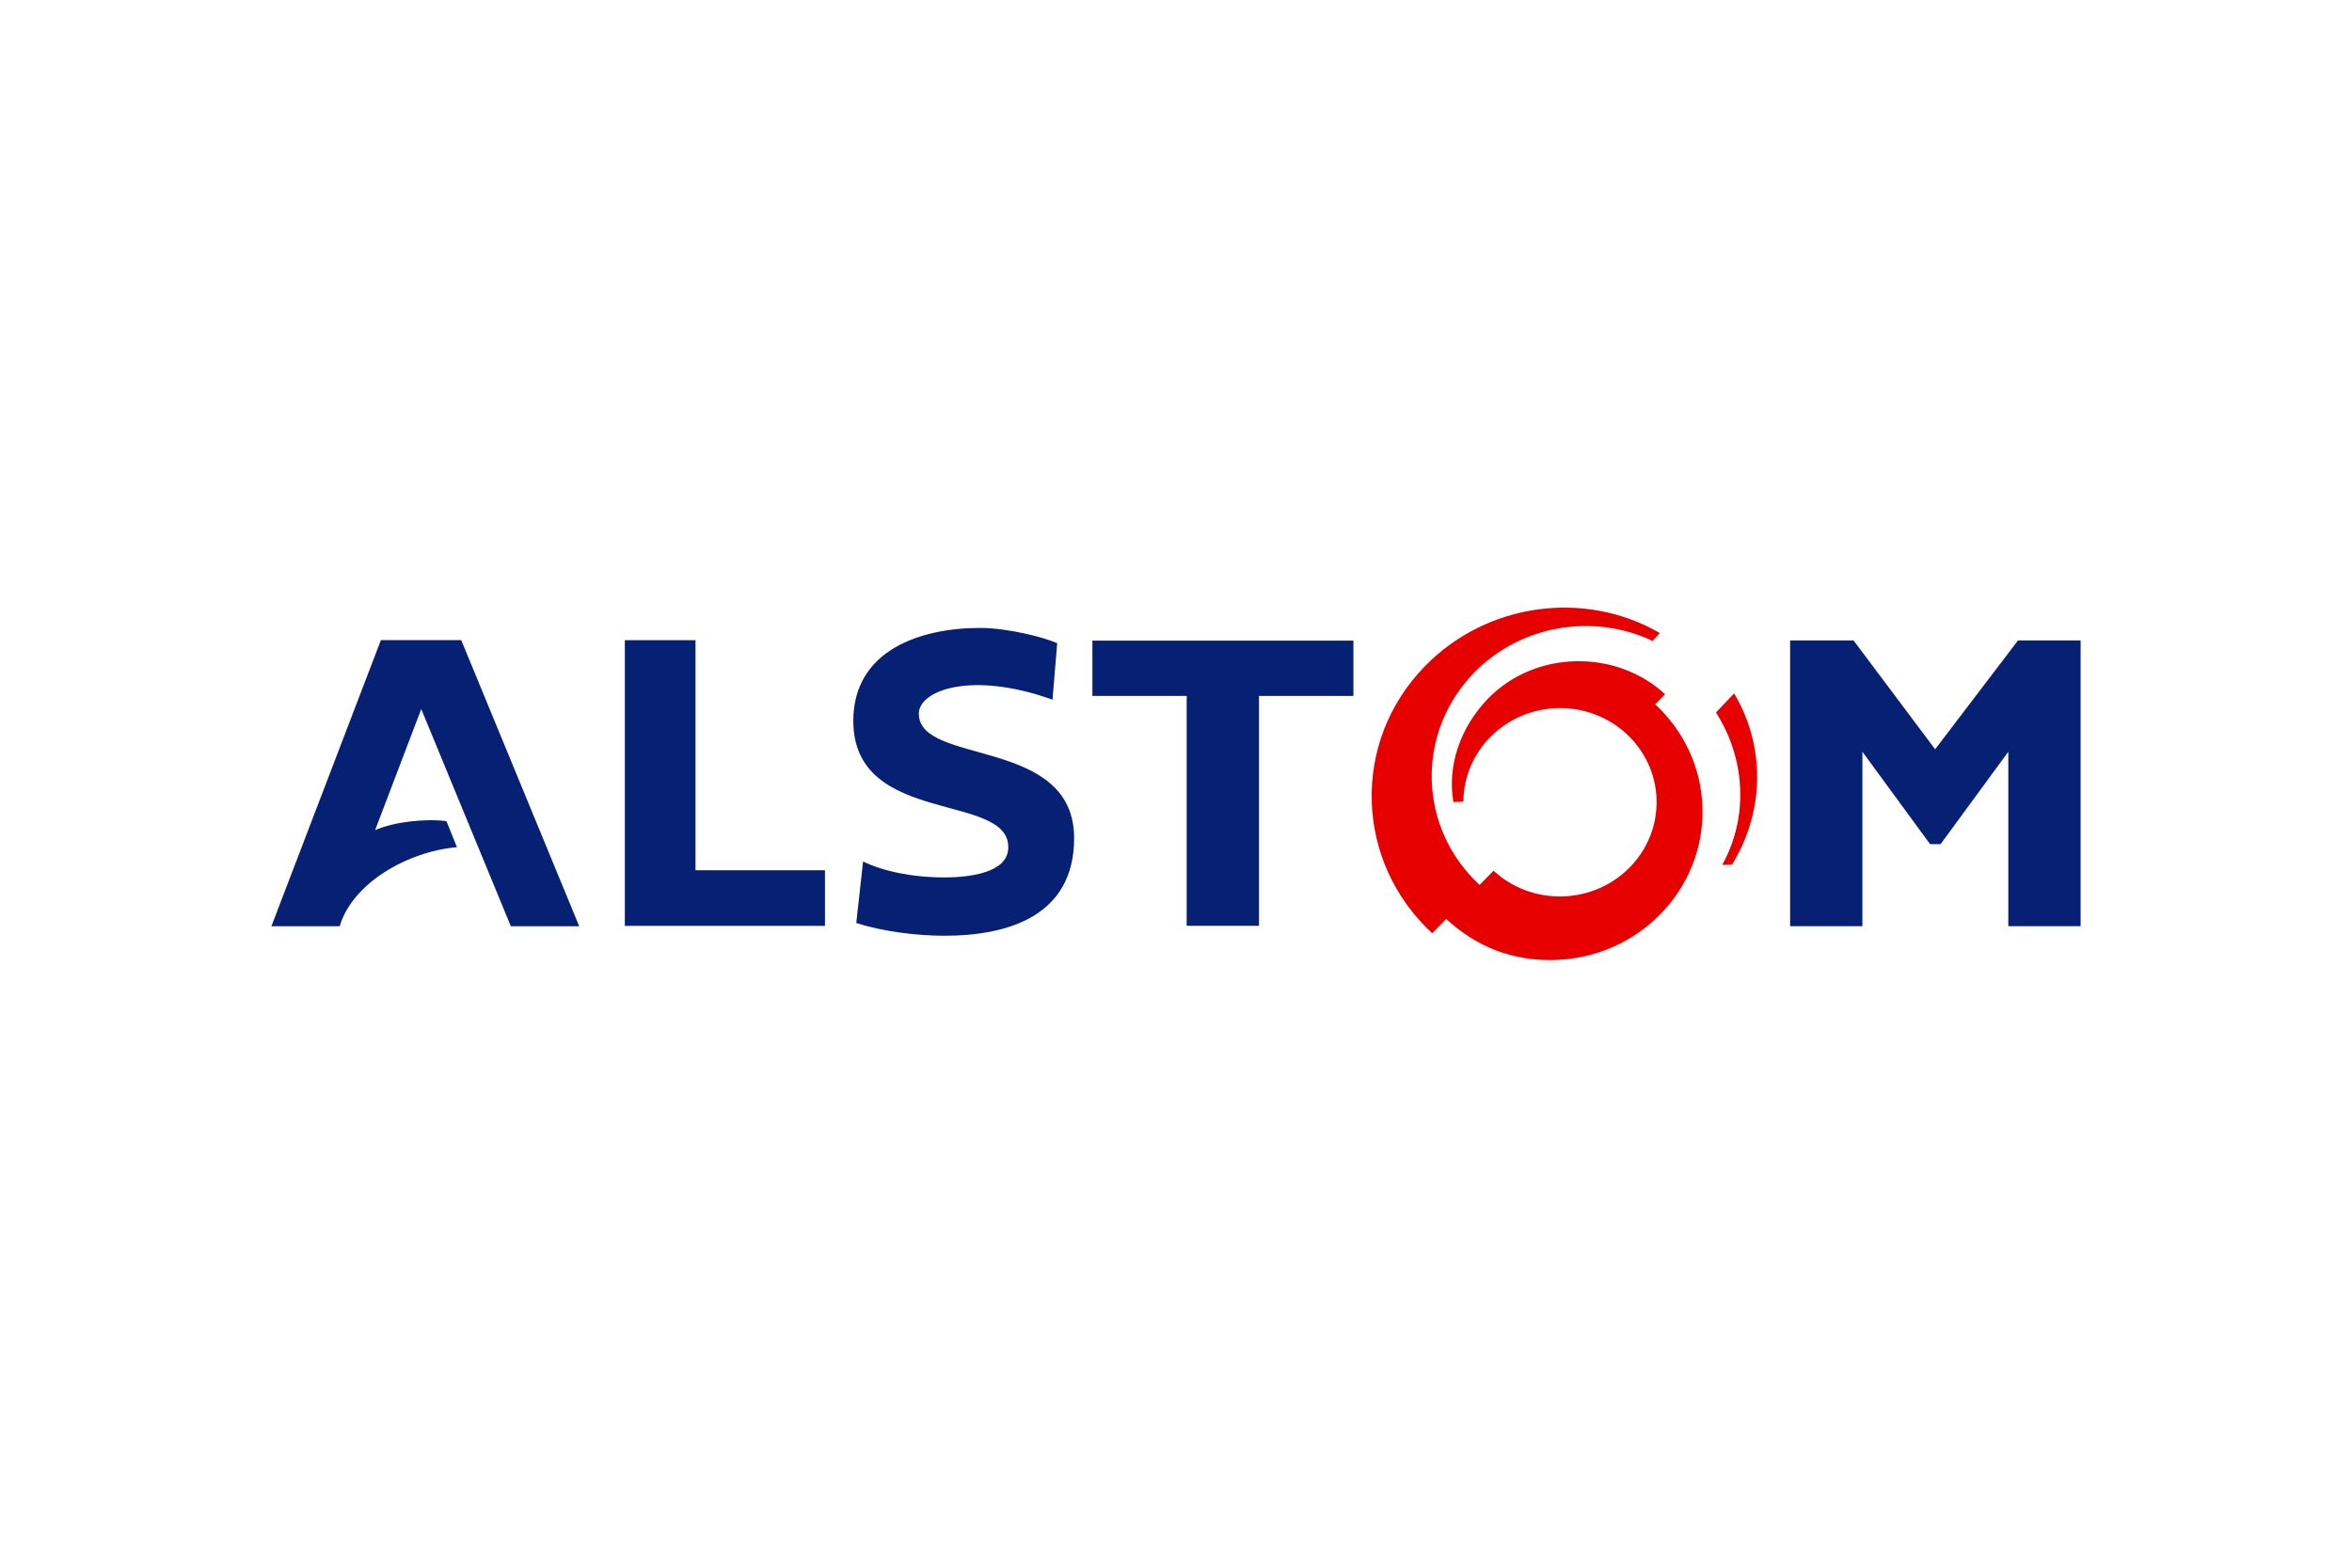
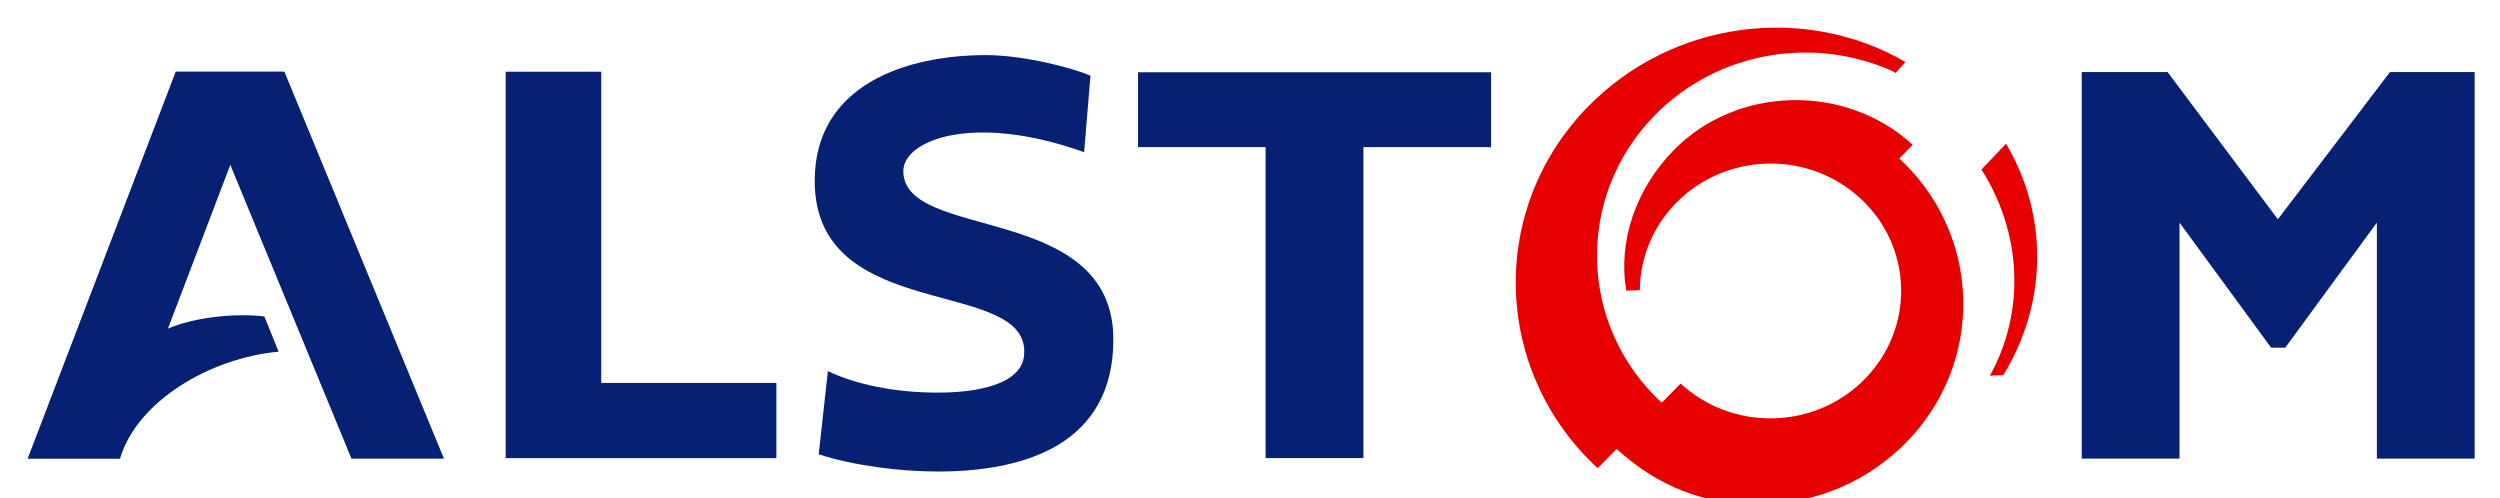
- <svg xmlns="http://www.w3.org/2000/svg" height="800" width="1200" version="1.0" viewBox="-132.874 -43.153 1151.575 258.915">
+ <svg xmlns="http://www.w3.org/2000/svg" version="1.0" viewBox="-10 -10 905 180">
  <g fill-rule="evenodd">
    <path d="M885.827 16.078v139.93h-35.404V70.595l-33.161 45.262h-5.114L778.99 70.595v85.413h-35.404V16.078h31.066l39.942 53.298 40.58-53.298zM85.713 104.57c-10.409-1.338-25.637.319-34.928 4.41l22.59-59.304 43.861 106.36h33.485L92.946 15.916H53.618L0 156.056h33.452c6.081-20.824 32.709-36.518 57.4-38.743zm185.335 24.047v27.228h-97.993V15.963h34.594v112.655zM529.78 16.154v27.103h-46.22v112.56h-35.415V43.258h-46.17V16.154zM382.45 45.096c-39.775-14.31-65.447-4.5-65.447 6.838 0 25.618 76.171 11.047 76.038 61.128-.115 37.485-31.486 47.632-63.6 47.632-13.446 0-30.246-2.09-43.074-6.233l3.332-30.123c9.625 4.656 23.806 7.79 39.743 7.79 13.89 0 30.423-2.766 31.295-13.696 2.257-28.55-75.813-10.737-75.813-62.941 0-34.752 33.023-45.541 62.003-45.541 13.633 0 31.57 4.647 37.82 7.48z" fill="#062173" />
    <path d="M710.344 125.99c13.18-23.81 11.223-52.3-3.062-74.623l8.89-9.351c15.128 25.375 15.3 57.279-1 83.83zM583.612 95.028c.187-24.799 20.505-45.132 46.095-45.803 26.128-.686 47.837 19.403 48.494 44.874.658 25.467-19.96 46.667-46.094 47.328-13.014.338-24.966-4.48-33.718-12.57l-6.853 6.932c-30.156-27.904-31.35-74.408-2.704-103.865C611.854 8.296 647.145 2.85 675.754 16.06l.376.424 3.652-4.039c-36.374-21.11-84.364-15.152-115.03 16.27-36.158 37.062-34.41 95.624 3.609 130.776l6.847-6.995c15.018 13.78 32.552 20.594 52.99 20.089 41.084-1.095 73.527-34.385 72.488-74.461-.518-20.032-9.31-37.96-23.142-50.742l4.843-4.952c-23.905-22.133-63.48-21.69-86.608 2.038-13.681 14.062-20.128 32.99-17.06 50.742z" fill="#e70000" />
  </g>
</svg>
